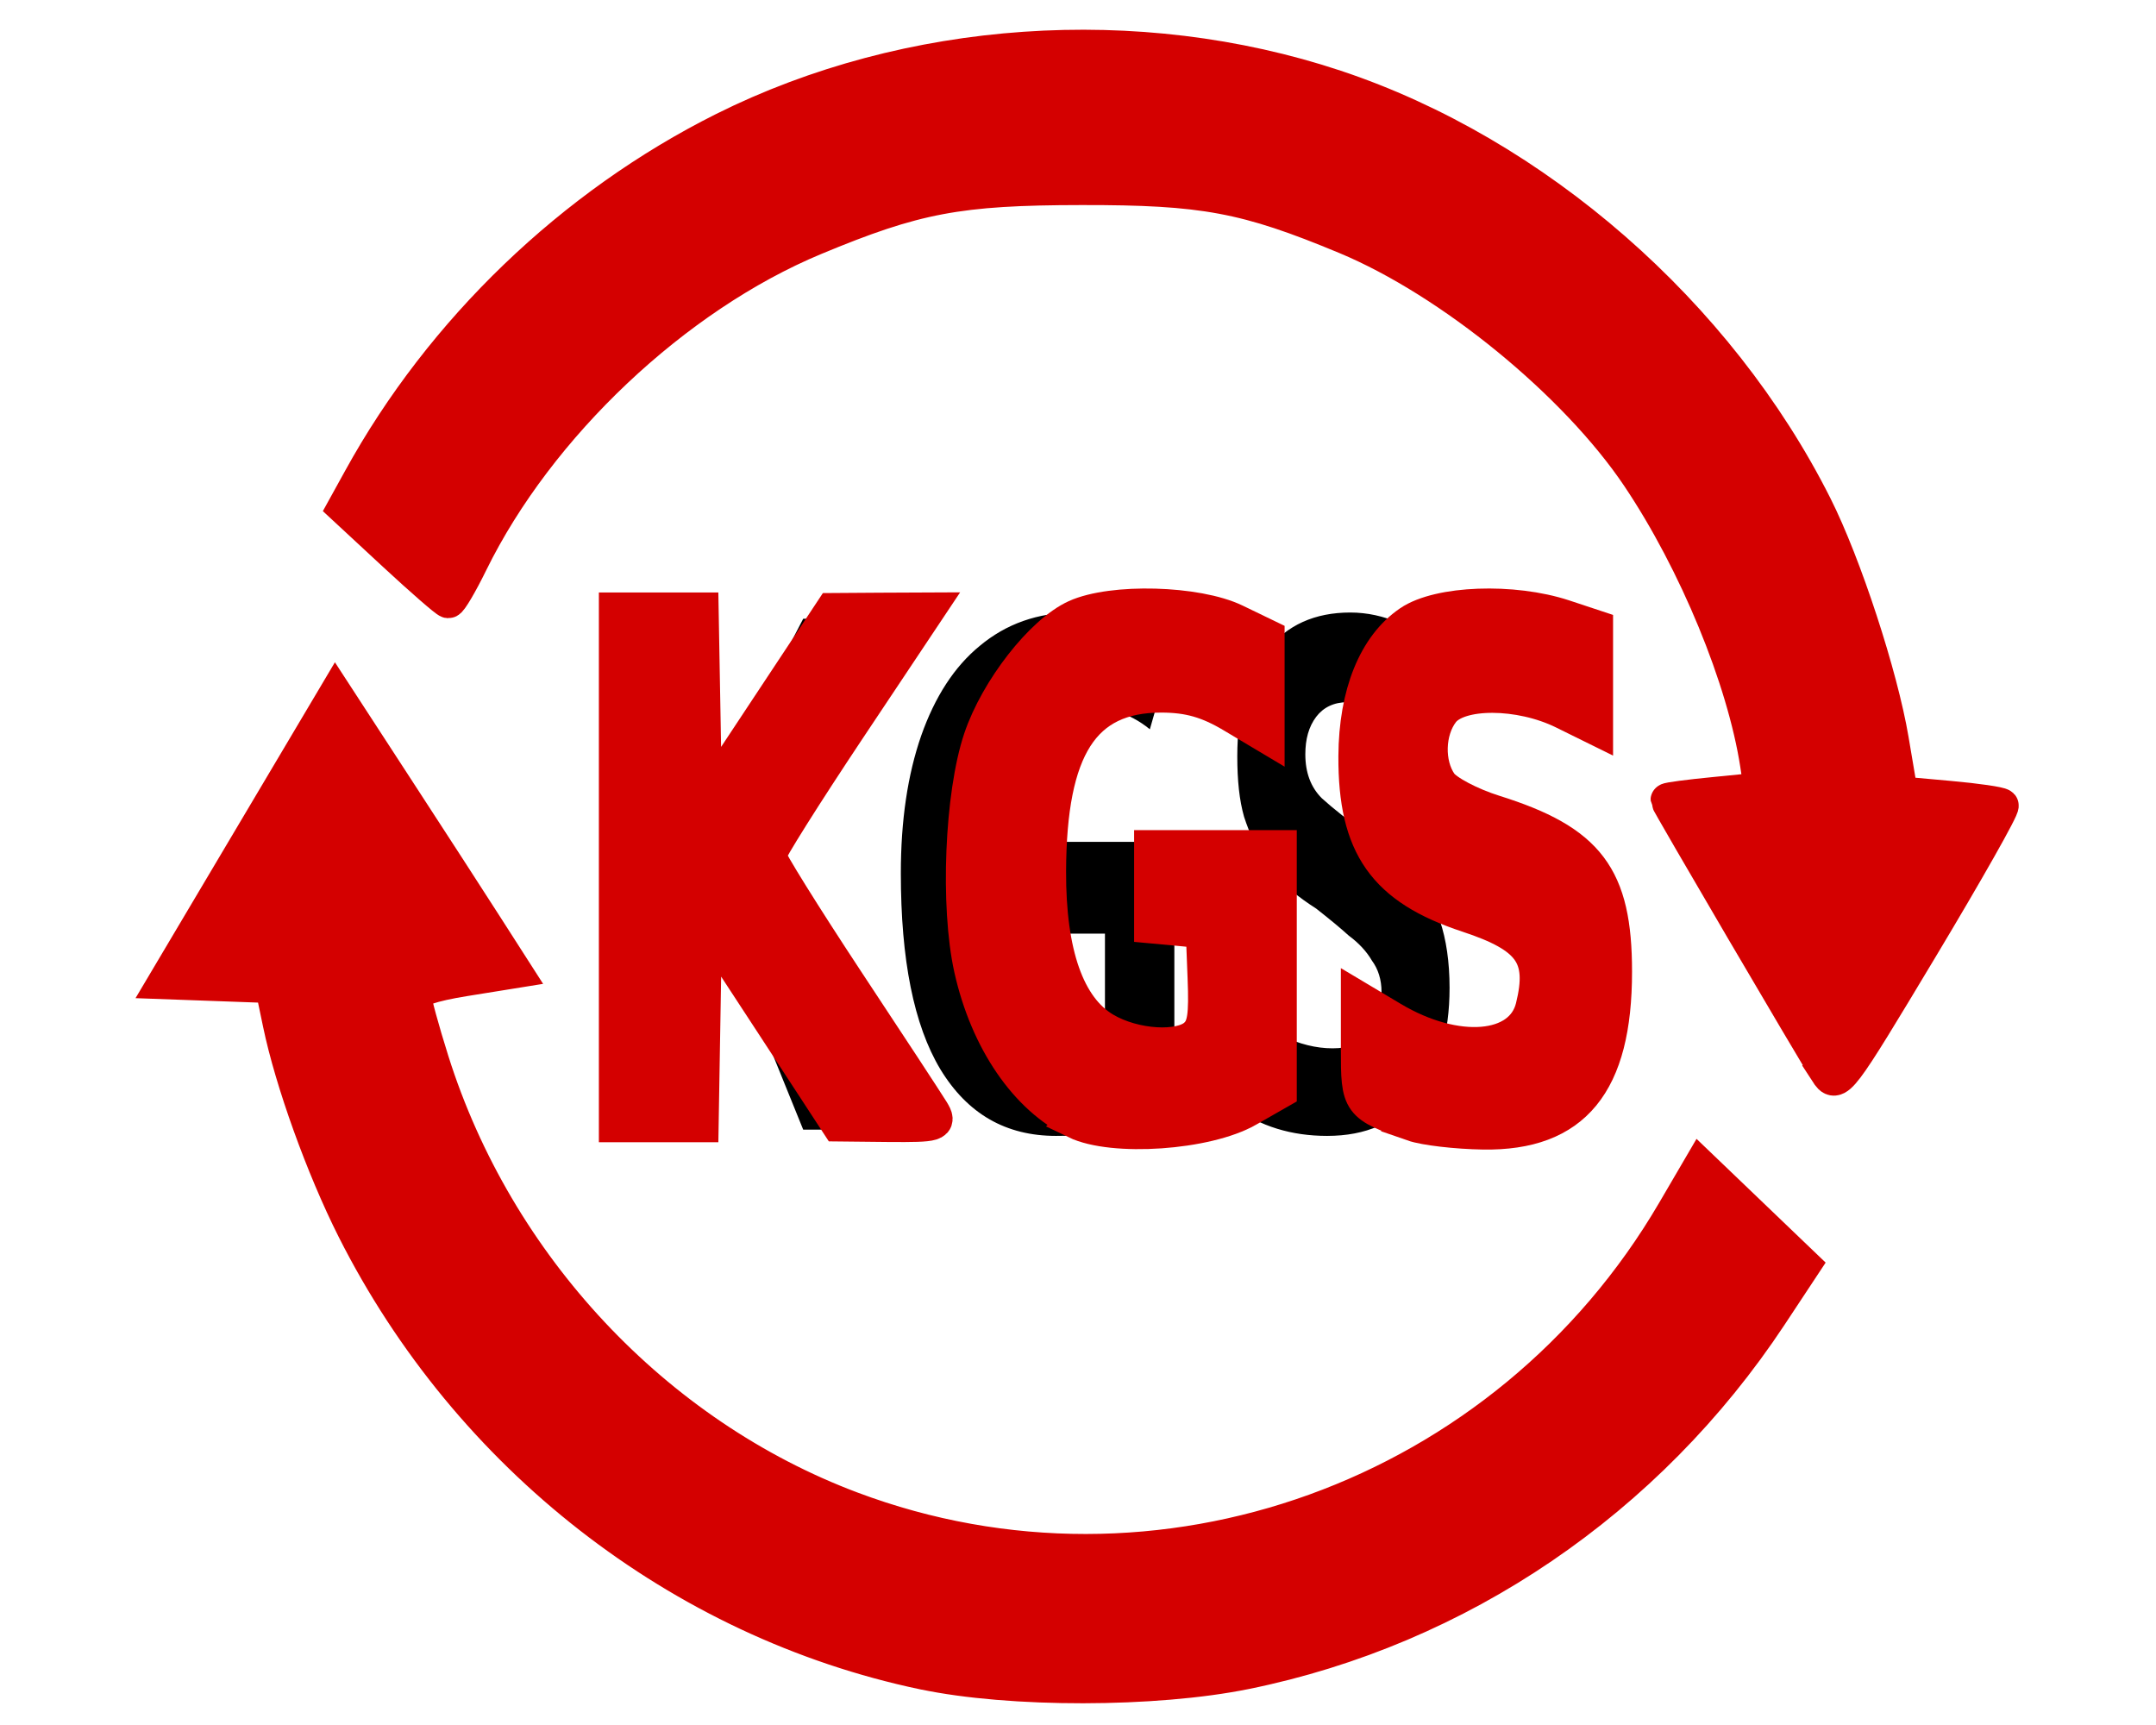
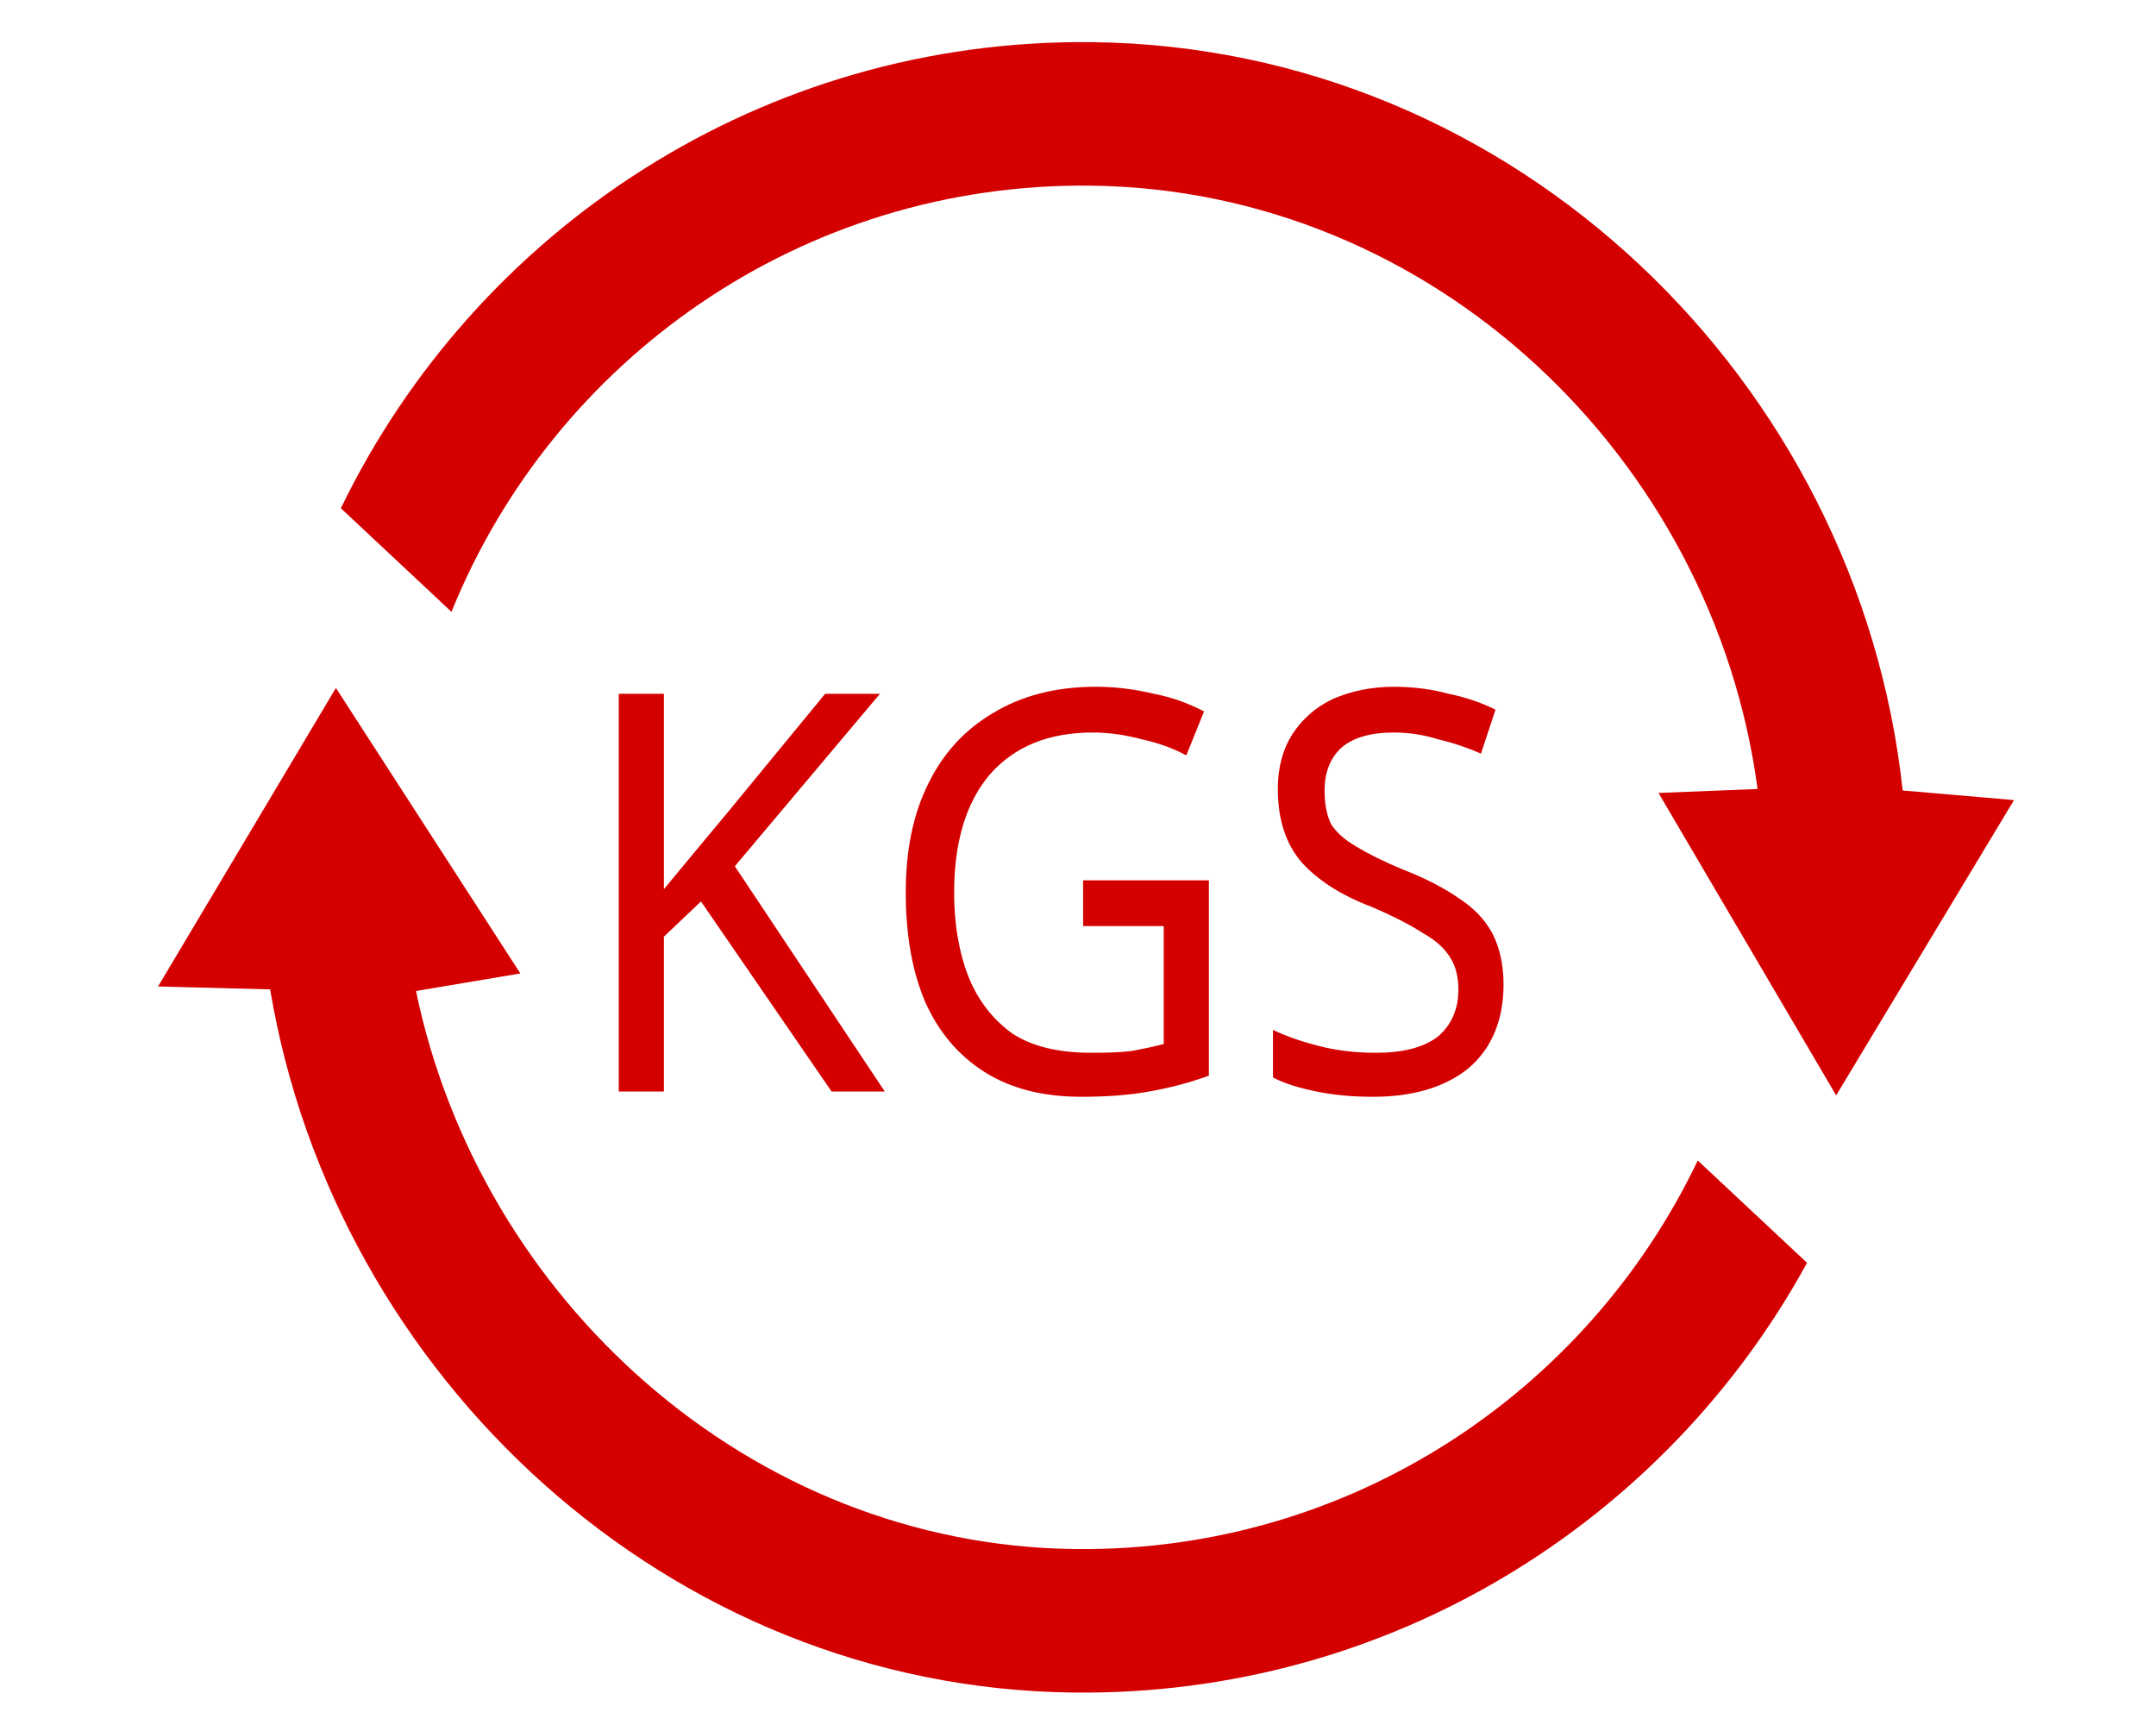
<svg xmlns="http://www.w3.org/2000/svg" version="1.1" x="0px" y="0px" viewBox="0 0 20 16" enable-background="new 0 0 100 100" xml:space="preserve" id="svg2" width="20" height="16">
  <defs id="defs12" />
-   <path d="M 2.506,9.177 1.466,9.15 3.116,6.381 4.827,9.029 3.859,9.192 c 0.589,2.846 3.089,5.142 6.115,5.176 2.543,0.029 4.747,-1.451 5.775,-3.604 l 1.014,0.949 C 15.449,14.115 12.888,15.732 9.959,15.699 6.196,15.657 3.107,12.763 2.506,9.177 Z M 16.304,7.318 C 15.895,4.254 13.298,1.758 10.118,1.722 7.439,1.692 5.136,3.334 4.188,5.675 l -1.026,-0.961 c 1.253,-2.585 3.908,-4.358 6.971,-4.323 3.917,0.044 7.107,3.141 7.517,6.941 l 1.033,0.089 -1.65,2.739 -1.648,-2.805 z" id="path4" style="clip-rule:evenodd;fill-rule:evenodd" />
-   <text xml:space="preserve" style="font-style:normal;font-variant:normal;font-weight:bold;font-stretch:normal;font-size:5.357px;line-height:125%;font-family:sans-serif;-inkscape-font-specification:'sans-serif Bold';letter-spacing:0px;word-spacing:0px;fill:#000000;fill-opacity:1;stroke:none;stroke-width:1px;stroke-linecap:butt;stroke-linejoin:miter;stroke-opacity:1" x="6.583" y="8.464" id="text4151" transform="scale(0.8078845,1.237801)">
-     <tspan id="tspan4153" x="6.583" y="8.464">KGS</tspan>
+   <path d="M 2.506,9.177 1.466,9.15 3.116,6.381 4.827,9.029 3.859,9.192 c 0.589,2.846 3.089,5.142 6.115,5.176 2.543,0.029 4.747,-1.451 5.775,-3.604 l 1.014,0.949 C 15.449,14.115 12.888,15.732 9.959,15.699 6.196,15.657 3.107,12.763 2.506,9.177 Z M 16.304,7.318 C 15.895,4.254 13.298,1.758 10.118,1.722 7.439,1.692 5.136,3.334 4.188,5.675 l -1.026,-0.961 c 1.253,-2.585 3.908,-4.358 6.971,-4.323 3.917,0.044 7.107,3.141 7.517,6.941 l 1.033,0.089 -1.65,2.739 -1.648,-2.805 z" id="path4" style="clip-rule:evenodd;fill-rule:evenodd;fill:#d40000" />
+   <text xml:space="preserve" style="font-style:normal;font-variant:normal;font-weight:bold;font-stretch:normal;font-size:4.955px;line-height:125%;font-family:sans-serif;-inkscape-font-specification:'sans-serif Bold';letter-spacing:0px;word-spacing:0px;fill:#d40000;fill-opacity:1;stroke:none;stroke-width:1px;stroke-linecap:butt;stroke-linejoin:miter;stroke-opacity:1;" x="5.51" y="9.69" id="text4151" transform="scale(0.9572585,1.04465)">
+     <tspan id="tspan4153" x="5.51" y="9.69" style="font-style:normal;font-variant:normal;font-weight:normal;font-stretch:normal;font-family:sans-serif;-inkscape-font-specification:sans-serif;fill:#d40000;">KGS</tspan>
  </text>
-   <path style="fill:#d40000;fill-opacity:1;fill-rule:nonzero;stroke:#d40000;stroke-width:0.316;stroke-miterlimit:4;stroke-dasharray:none;stroke-opacity:1" d="M 16.948,9.944 C 16.824,9.753 15.469,7.441 15.469,7.422 c 0,-0.008 0.195,-0.034 0.433,-0.057 l 0.433,-0.043 -0.035,-0.231 C 16.178,6.298 15.731,5.213 15.2,4.422 14.62,3.557 13.457,2.606 12.485,2.201 11.558,1.815 11.165,1.742 10.031,1.744 8.892,1.745 8.491,1.821 7.555,2.211 6.263,2.749 4.992,3.949 4.369,5.219 4.272,5.417 4.177,5.577 4.159,5.576 4.14,5.574 3.915,5.378 3.659,5.141 L 3.193,4.709 3.341,4.441 C 4.099,3.063 5.308,1.902 6.713,1.199 8.426,0.343 10.551,0.195 12.388,0.806 c 1.853,0.616 3.552,2.099 4.451,3.887 0.272,0.541 0.609,1.571 0.71,2.17 l 0.084,0.497 0.453,0.041 c 0.249,0.022 0.466,0.054 0.482,0.07 0.016,0.016 -0.321,0.612 -0.749,1.325 -0.761,1.268 -0.78,1.293 -0.873,1.149 z" id="path4135" />
-   <path style="fill:#d40000;fill-opacity:1;fill-rule:nonzero;stroke:#d40000;stroke-width:0.325;stroke-miterlimit:4;stroke-dasharray:none;stroke-opacity:1" d="m 5.718,8.045 0,-2.387 0.393,0 0.393,0 0.016,0.898 0.016,0.898 L 7.128,6.559 7.721,5.663 8.161,5.66 8.602,5.658 7.865,6.763 C 7.46,7.371 7.128,7.898 7.128,7.936 c 0,0.037 0.324,0.557 0.719,1.156 0.396,0.598 0.754,1.145 0.797,1.215 0.072,0.118 0.045,0.126 -0.395,0.123 L 7.777,10.425 7.157,9.476 6.536,8.527 6.52,9.48 6.504,10.432 l -0.393,0 -0.393,0 0,-2.387 z" id="path4137" />
-   <path style="fill:#d40000;fill-opacity:1;fill-rule:nonzero;stroke:#d40000;stroke-width:0.325;stroke-miterlimit:4;stroke-dasharray:none;stroke-opacity:1" d="M 9.981,10.4 C 9.523,10.18 9.161,9.65 9.012,8.985 8.883,8.405 8.925,7.371 9.099,6.854 9.252,6.399 9.667,5.867 9.981,5.724 10.318,5.571 11.102,5.592 11.458,5.764 l 0.296,0.143 0,0.459 0,0.459 -0.317,-0.189 C 11.206,6.498 11.027,6.447 10.772,6.447 c -0.729,0 -1.041,0.487 -1.045,1.634 -0.003,0.765 0.174,1.267 0.517,1.47 0.277,0.164 0.71,0.19 0.854,0.052 0.079,-0.075 0.095,-0.182 0.081,-0.533 L 11.162,8.633 10.922,8.61 10.683,8.588 l 0,-0.363 0,-0.363 0.592,0 0.592,0 0,1.13 0,1.13 -0.296,0.169 c -0.377,0.216 -1.247,0.276 -1.591,0.11 z" id="path4139" />
-   <path style="fill:#d40000;fill-opacity:1;fill-rule:nonzero;stroke:#d40000;stroke-width:0.325;stroke-miterlimit:4;stroke-dasharray:none;stroke-opacity:1" d="m 13.109,10.423 c -0.505,-0.178 -0.508,-0.183 -0.508,-0.693 l 0,-0.464 0.31,0.185 c 0.597,0.356 1.208,0.306 1.31,-0.108 0.117,-0.473 -0.016,-0.662 -0.605,-0.856 -0.77,-0.254 -1.042,-0.64 -1.038,-1.473 0.003,-0.577 0.183,-1.022 0.502,-1.238 0.27,-0.183 0.953,-0.208 1.425,-0.053 l 0.296,0.098 0,0.463 0,0.463 -0.294,-0.145 c -0.409,-0.202 -0.976,-0.204 -1.13,-0.003 -0.139,0.181 -0.147,0.487 -0.018,0.672 0.053,0.076 0.278,0.195 0.501,0.265 0.873,0.274 1.117,0.597 1.117,1.477 0,1.037 -0.379,1.5 -1.218,1.487 -0.249,-0.004 -0.542,-0.038 -0.651,-0.076 z" id="path4141" />
-   <path style="fill:#d40000;fill-opacity:1;fill-rule:nonzero;stroke:#d40000;stroke-width:0.316;stroke-miterlimit:4;stroke-dasharray:none;stroke-opacity:1" d="M 8.565,15.514 C 6.308,15.039 4.347,13.511 3.282,11.4 2.995,10.83 2.707,10.031 2.595,9.491 L 2.523,9.146 2.026,9.128 1.529,9.11 2.321,7.776 3.113,6.442 3.676,7.307 C 3.986,7.783 4.36,8.36 4.507,8.59 L 4.775,9.008 4.309,9.083 C 4.005,9.132 3.844,9.187 3.844,9.24 c 0,0.045 0.074,0.315 0.164,0.601 0.599,1.899 2.068,3.466 3.892,4.151 2.846,1.069 6.073,-0.097 7.628,-2.757 l 0.245,-0.419 0.479,0.459 0.479,0.459 -0.31,0.469 c -1.135,1.715 -2.884,2.905 -4.866,3.308 -0.842,0.171 -2.181,0.173 -2.988,0.003 l 0,-2e-6 z" id="path4143" />
</svg>
